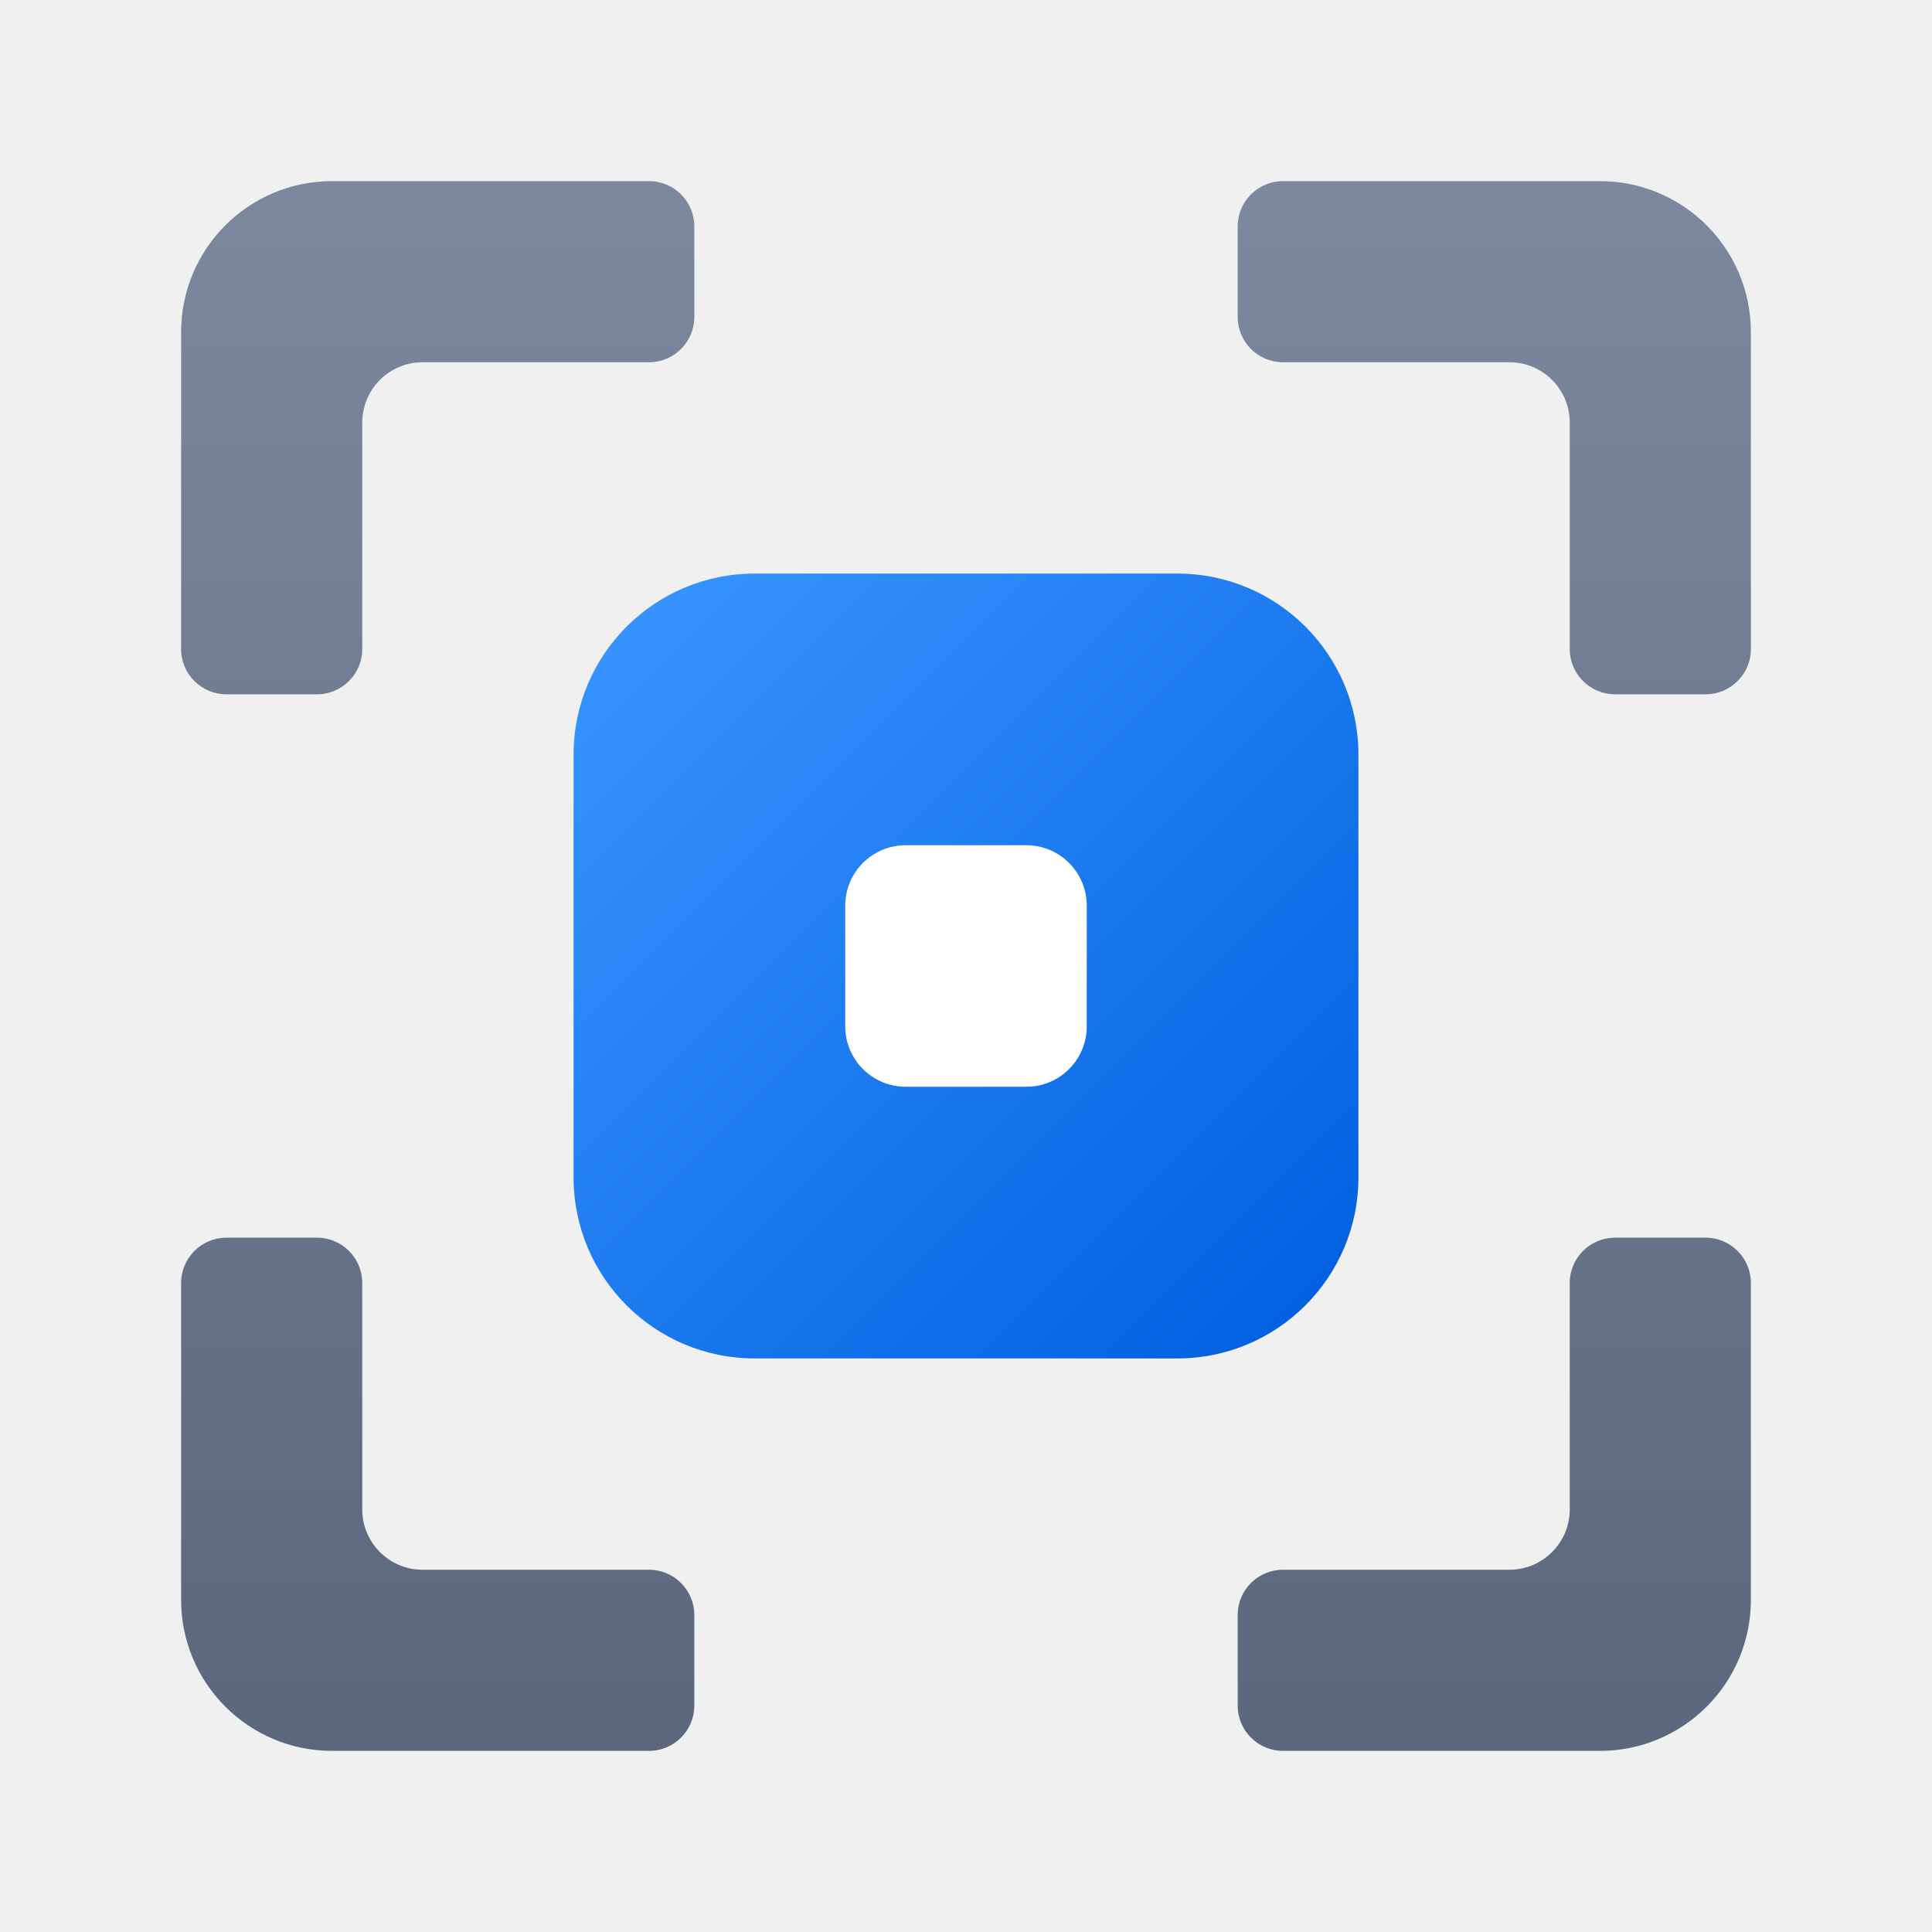
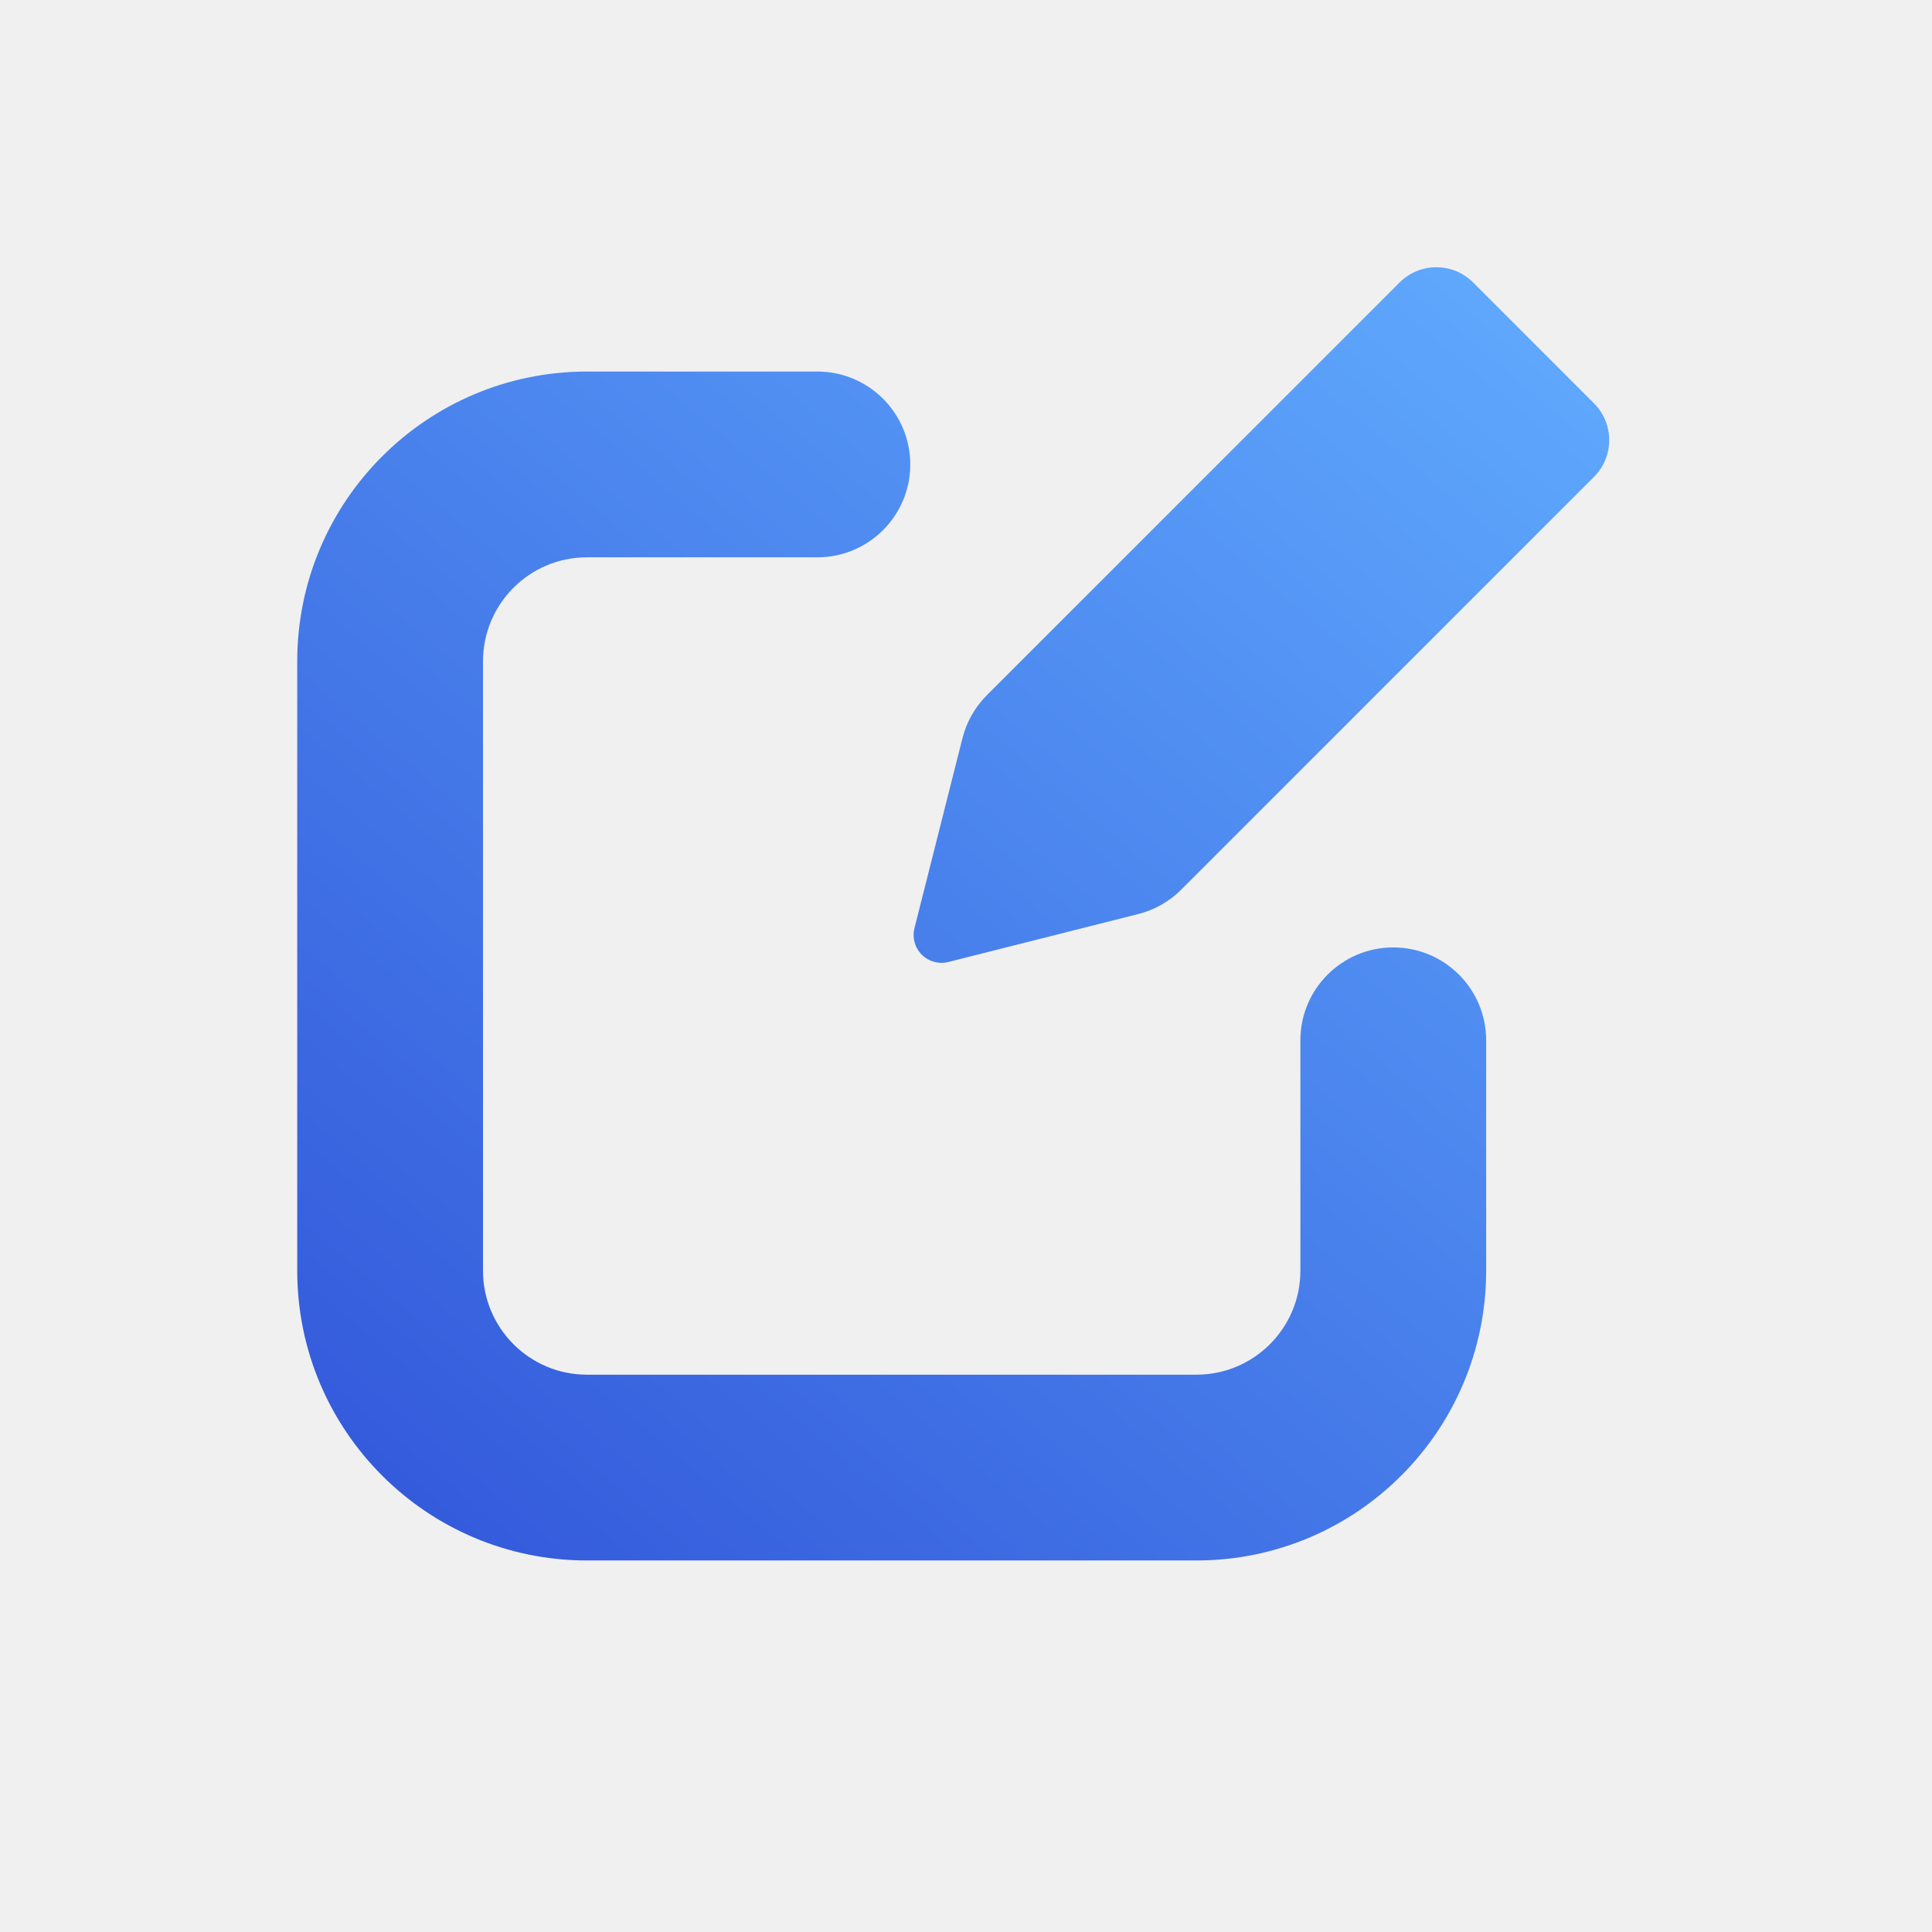
- <svg xmlns="http://www.w3.org/2000/svg" width="64" height="64" viewBox="0 0 64 64" role="img" aria-labelledby="edithere-symbol-title">
+ <svg xmlns="http://www.w3.org/2000/svg" width="512" height="512" viewBox="8 6 52 52">
  <defs>
-     <linearGradient id="bracket" gradientUnits="userSpaceOnUse" x1="32" y1="6" x2="32" y2="58">
-       <stop offset="0" stop-color="#7B889E" />
-       <stop offset="1" stop-color="#5B677D" />
-     </linearGradient>
-     <linearGradient id="focus" gradientUnits="userSpaceOnUse" x1="20" y1="20" x2="44" y2="44">
-       <stop offset="0" stop-color="#3895FF" />
-       <stop offset="1" stop-color="#0060DF" />
+     <linearGradient id="helpdesign-blue" gradientUnits="userSpaceOnUse" x1="48" y1="10" x2="16" y2="48">
+       <stop offset="0" stop-color="#61ADFF" />
+       <stop offset="1" stop-color="#3155D9" />
    </linearGradient>
  </defs>
-   <path fill="url(#bracket)" d="M 11 6 H 21.5 A 1.5 1.5 0 0 1 23 7.5 V 10.5 A 1.5 1.5 0 0 1 21.5 12 H 14 A 2 2 0 0 0 12 14 V 21.5 A 1.5 1.5 0 0 1 10.5 23 H 7.5 A 1.5 1.5 0 0 1 6 21.5 V 11 A 5 5 0 0 1 11 6 Z" />
-   <path fill="url(#bracket)" d="M 42.5 6 H 53 A 5 5 0 0 1 58 11 V 21.5 A 1.5 1.5 0 0 1 56.5 23 H 53.5 A 1.5 1.5 0 0 1 52 21.5 V 14 A 2 2 0 0 0 50 12 H 42.5 A 1.5 1.5 0 0 1 41 10.5 V 7.5 A 1.5 1.5 0 0 1 42.5 6 Z" />
-   <path fill="url(#bracket)" d="M 53.5 41 H 56.5 A 1.5 1.5 0 0 1 58 42.5 V 53 A 5 5 0 0 1 53 58 H 42.5 A 1.5 1.5 0 0 1 41 56.5 V 53.5 A 1.5 1.5 0 0 1 42.5 52 H 50 A 2 2 0 0 0 52 50 V 42.5 A 1.5 1.5 0 0 1 53.5 41 Z" />
-   <path fill="url(#bracket)" d="M 7.5 41 H 10.5 A 1.5 1.5 0 0 1 12 42.5 V 50 A 2 2 0 0 0 14 52 H 21.5 A 1.5 1.5 0 0 1 23 53.5 V 56.5 A 1.5 1.5 0 0 1 21.5 58 H 11 A 5 5 0 0 1 6 53 V 42.5 A 1.5 1.5 0 0 1 7.5 41 Z" />
-   <rect x="19" y="19" width="26" height="26" rx="6" fill="url(#focus)" />
-   <rect x="28" y="28" width="8" height="8" rx="2" fill="#FFFFFF" />
+   <path fill="url(#helpdesign-blue)" d="M 48 34 V 40.2 A 7.8 7.8 0 0 1 40.2 48 H 23.8 A 7.8 7.8 0 0 1 16 40.2 V 23.8 A 7.8 7.8 0 0 1 23.8 16 H 30 A 2.5 2.5 0 0 1 30 21 H 23.8 A 2.8 2.8 0 0 0 21 23.8 V 40.2 A 2.8 2.8 0 0 0 23.8 43 H 40.2 A 2.8 2.8 0 0 0 43 40.2 V 34 A 2.5 2.5 0 0 1 48 34 Z" />
+   <path fill="url(#helpdesign-blue)" d="M 33.524 31.892 A 0.75 0.75 0 0 1 32.613 30.981 L 33.905 25.868 A 2.5 2.5 0 0 1 34.561 24.712 L 45.67 13.603 A 1.4 1.4 0 0 1 47.65 13.603 L 50.902 16.856 A 1.4 1.4 0 0 1 50.902 18.836 L 39.793 29.945 A 2.5 2.5 0 0 1 38.638 30.601 Z" />
</svg>
